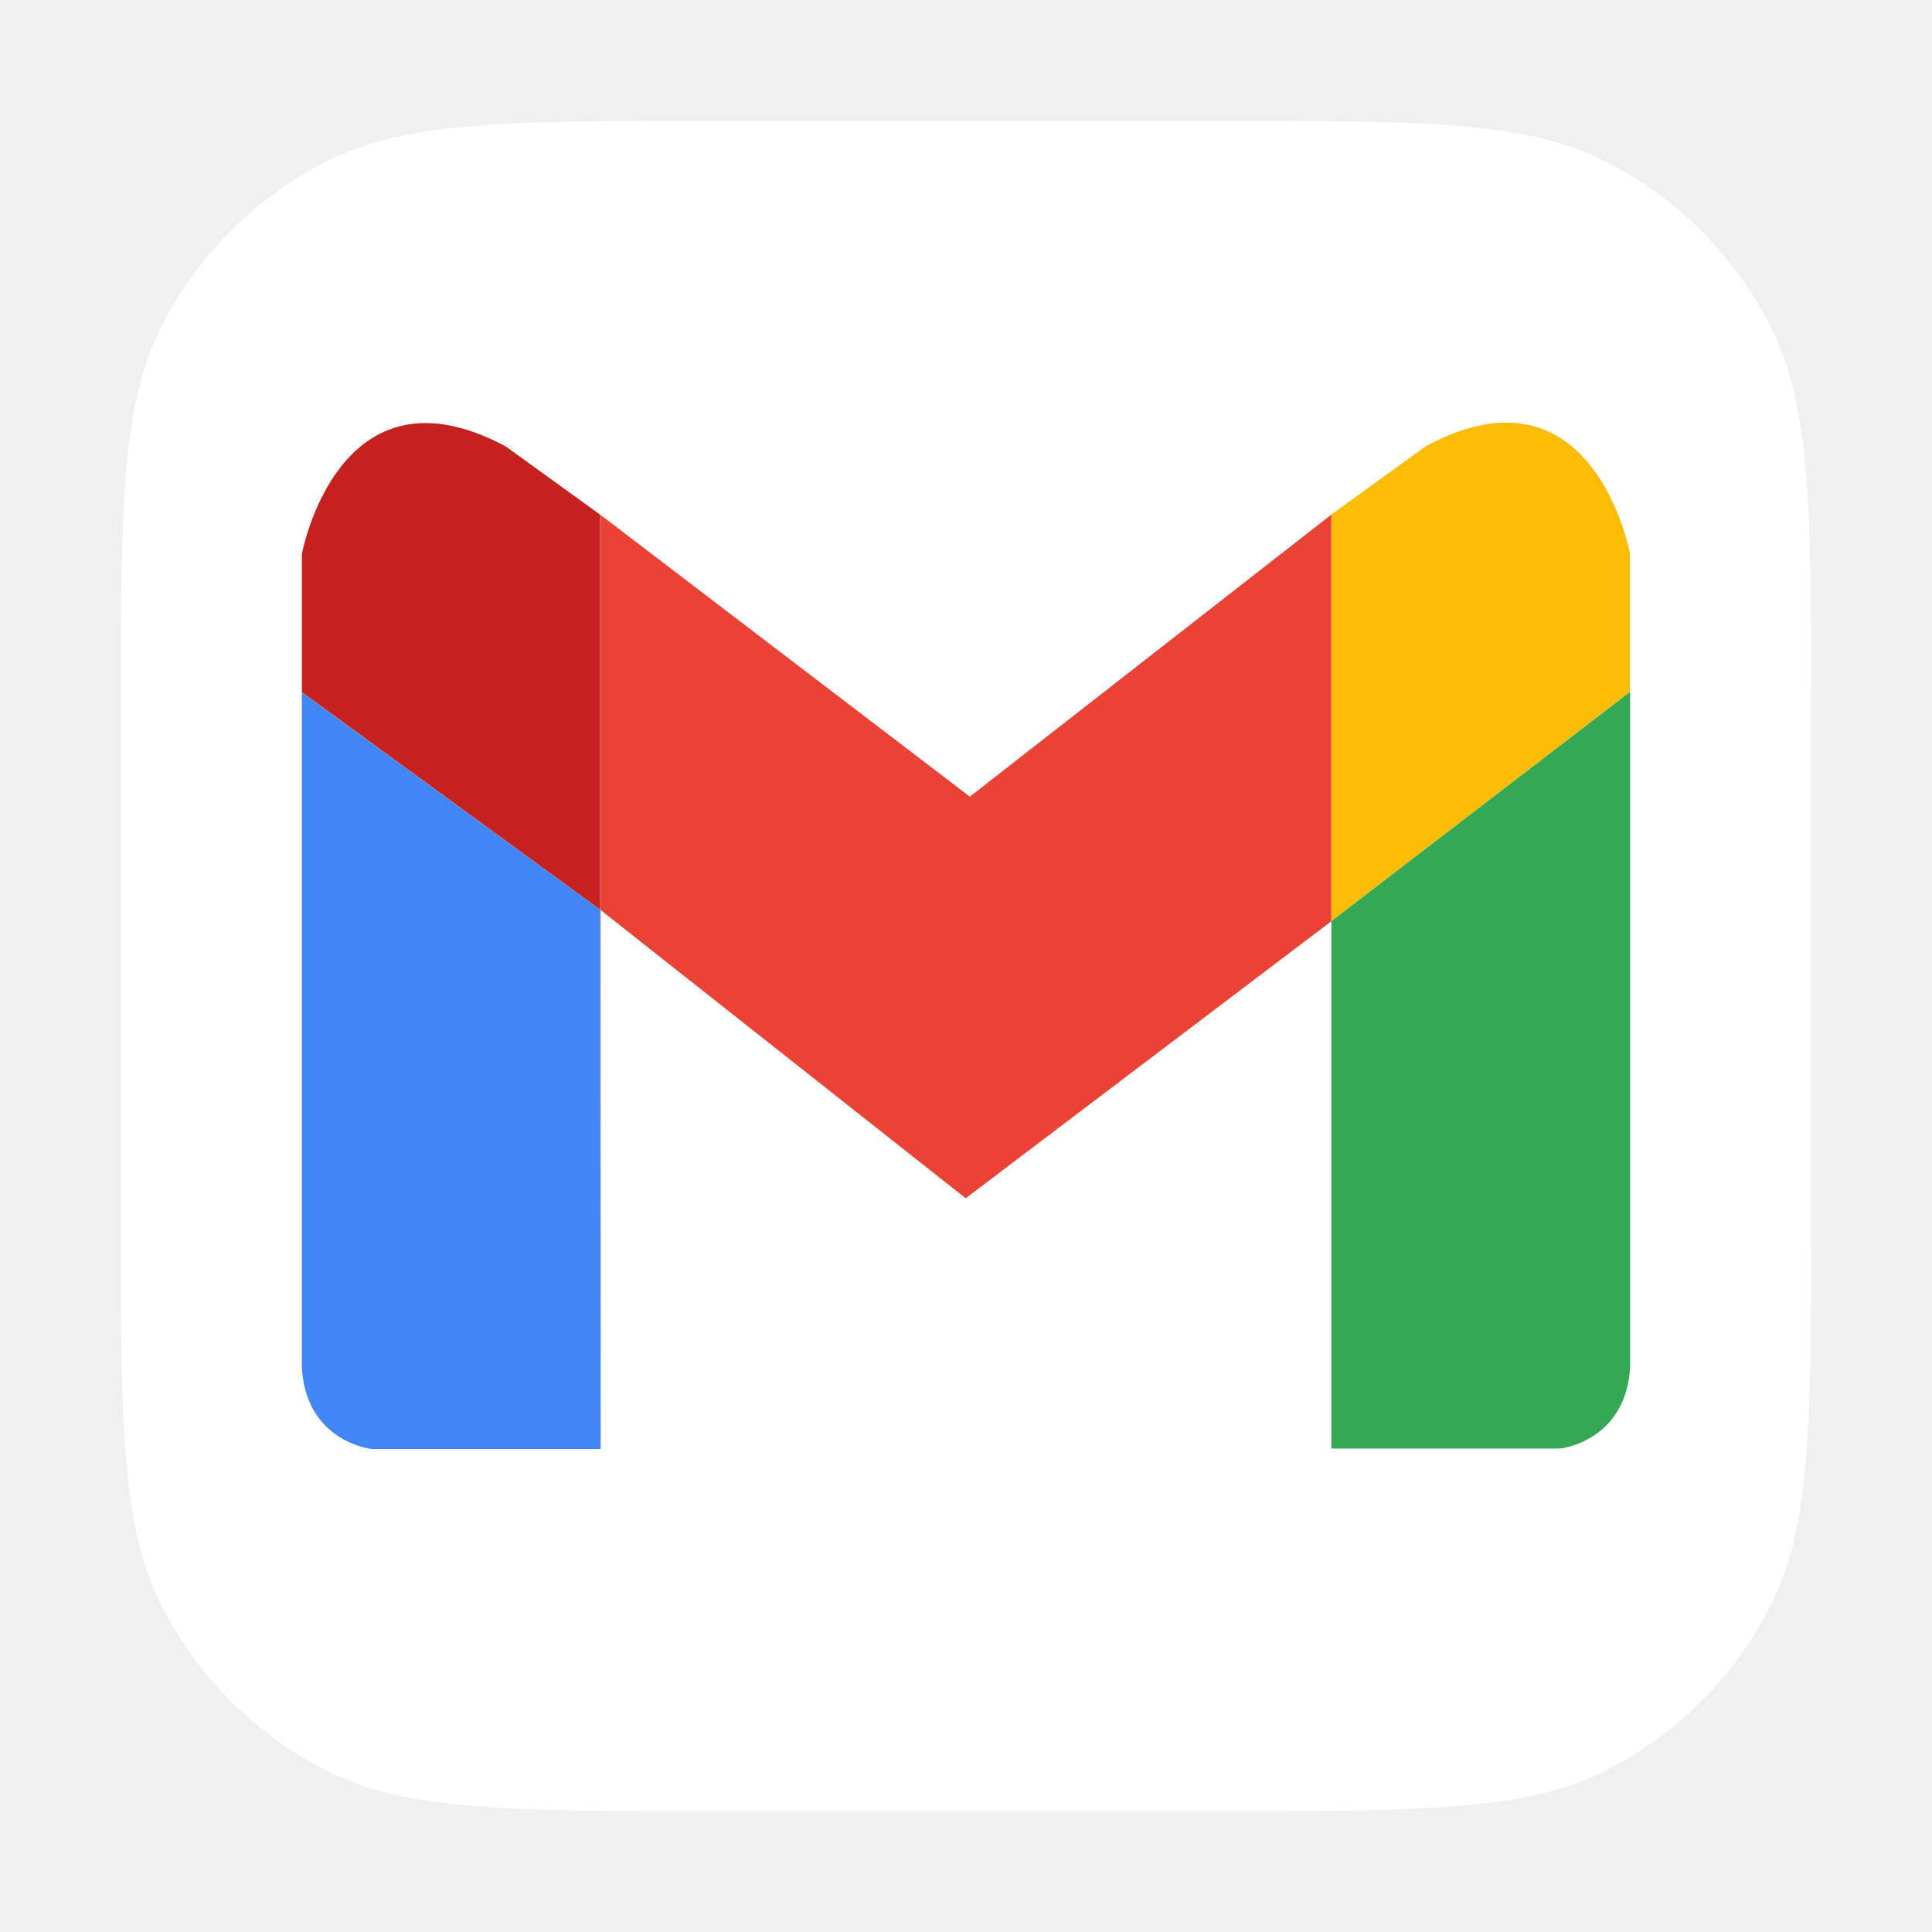
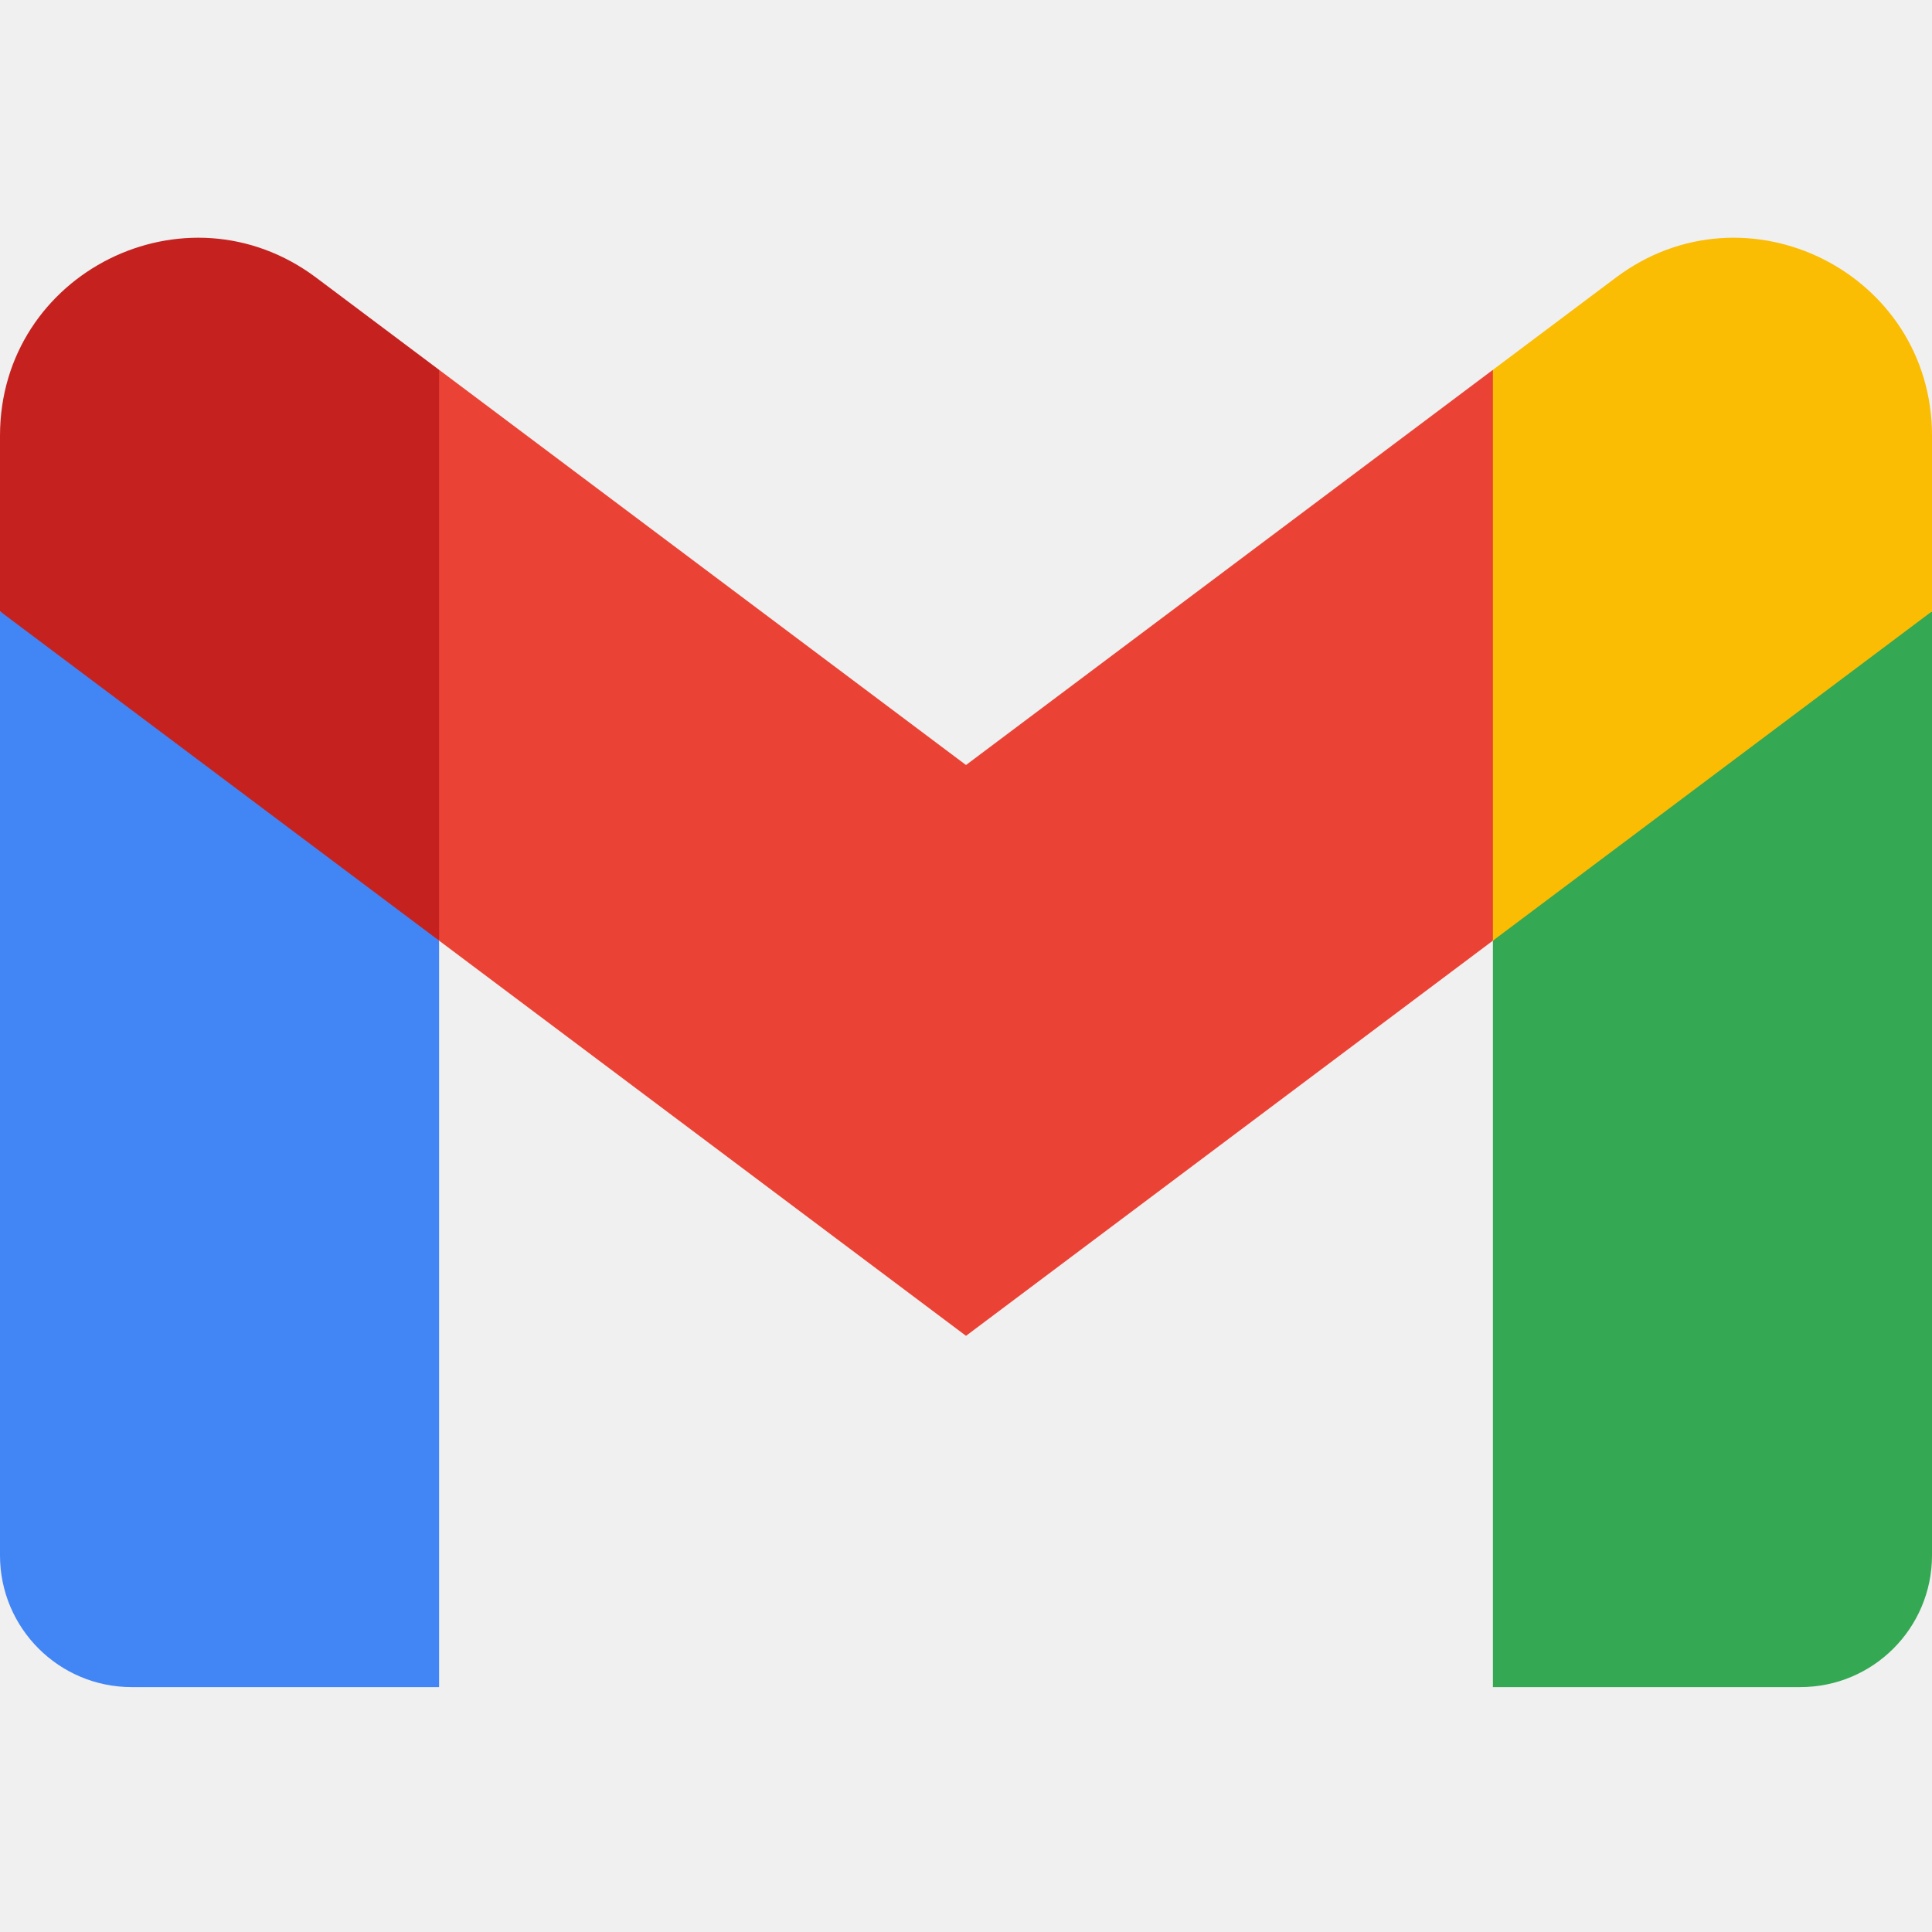
- <svg xmlns="http://www.w3.org/2000/svg" width="800px" height="800px" viewBox="0 0 32 32" fill="none">
-   <path d="M2 11.956C2 8.471 2 6.728 2.678 5.397C3.275 4.227 4.227 3.275 5.397 2.678C6.728 2 8.471 2 11.956 2H20.044C23.529 2 25.272 2 26.603 2.678C27.773 3.275 28.725 4.227 29.322 5.397C30 6.728 30 8.471 30 11.956V20.044C30 23.529 30 25.272 29.322 26.603C28.725 27.773 27.773 28.725 26.603 29.322C25.272 30 23.529 30 20.044 30H11.956C8.471 30 6.728 30 5.397 29.322C4.227 28.725 3.275 27.773 2.678 26.603C2 25.272 2 23.529 2 20.044V11.956Z" fill="white" />
-   <path d="M22.052 8.523L16.064 13.195L9.94 8.523V8.524L9.948 8.531V15.073L15.995 19.847L22.052 15.258V8.523Z" fill="#EA4335" />
-   <path d="M23.623 7.386L22.051 8.523V15.258L26.998 11.459V9.171C26.998 9.171 26.398 5.903 23.623 7.386Z" fill="#FBBC05" />
-   <path d="M22.051 15.258V23.992H25.843C25.843 23.992 26.922 23.881 27 22.651V11.459L22.051 15.258Z" fill="#34A853" />
-   <path d="M9.948 24V15.073L9.94 15.067L9.948 24Z" fill="#C5221F" />
-   <path d="M9.94 8.524L8.376 7.394C5.602 5.91 5 9.177 5 9.177V11.465L9.94 15.067V8.524Z" fill="#C5221F" />
-   <path d="M9.94 8.524V15.067L9.948 15.073V8.531L9.94 8.524Z" fill="#C5221F" />
-   <path d="M5 11.467V22.659C5.076 23.89 6.157 24 6.157 24H9.949L9.94 15.067L5 11.467Z" fill="#4285F4" />
+ <svg xmlns="http://www.w3.org/2000/svg" width="800px" height="800px" viewBox="0 -31.5 256 256" version="1.1" preserveAspectRatio="xMidYMid">
+   <g>
+     <path d="M58.182,192.05 L58.182,93.14 L27.507,65.077 L0,49.504 L0,174.595 C0,184.253 7.825,192.05 17.455,192.05 L58.182,192.05 Z" fill="#4285F4">
+ 
+ </path>
+     <path d="M197.818,192.05 L238.545,192.05 C248.204,192.05 256,184.224 256,174.595 L256,49.504 L224.844,67.342 L197.818,93.14 L197.818,192.05 Z" fill="#34A853">
+ 
+ </path>
+     <polygon fill="#EA4335" points="58.182 93.14 54.008 54.493 58.182 17.504 128 69.868 197.818 17.504 202.487 52.496 197.818 93.14 128 145.504">
+ 
+ </polygon>
+     <path d="M197.818,17.504 L197.818,93.14 L256,49.504 L256,26.231 C256,4.646 231.36,-7.66 214.109,5.286 L197.818,17.504 Z" fill="#FBBC04">
+ 
+ </path>
+     <path d="M0,49.504 L26.759,69.573 L58.182,93.14 L58.182,17.504 L41.891,5.286 C24.611,-7.66 0,4.646 0,26.231 L0,49.504 Z" fill="#C5221F">
+ 
+ </path>
+   </g>
</svg>
